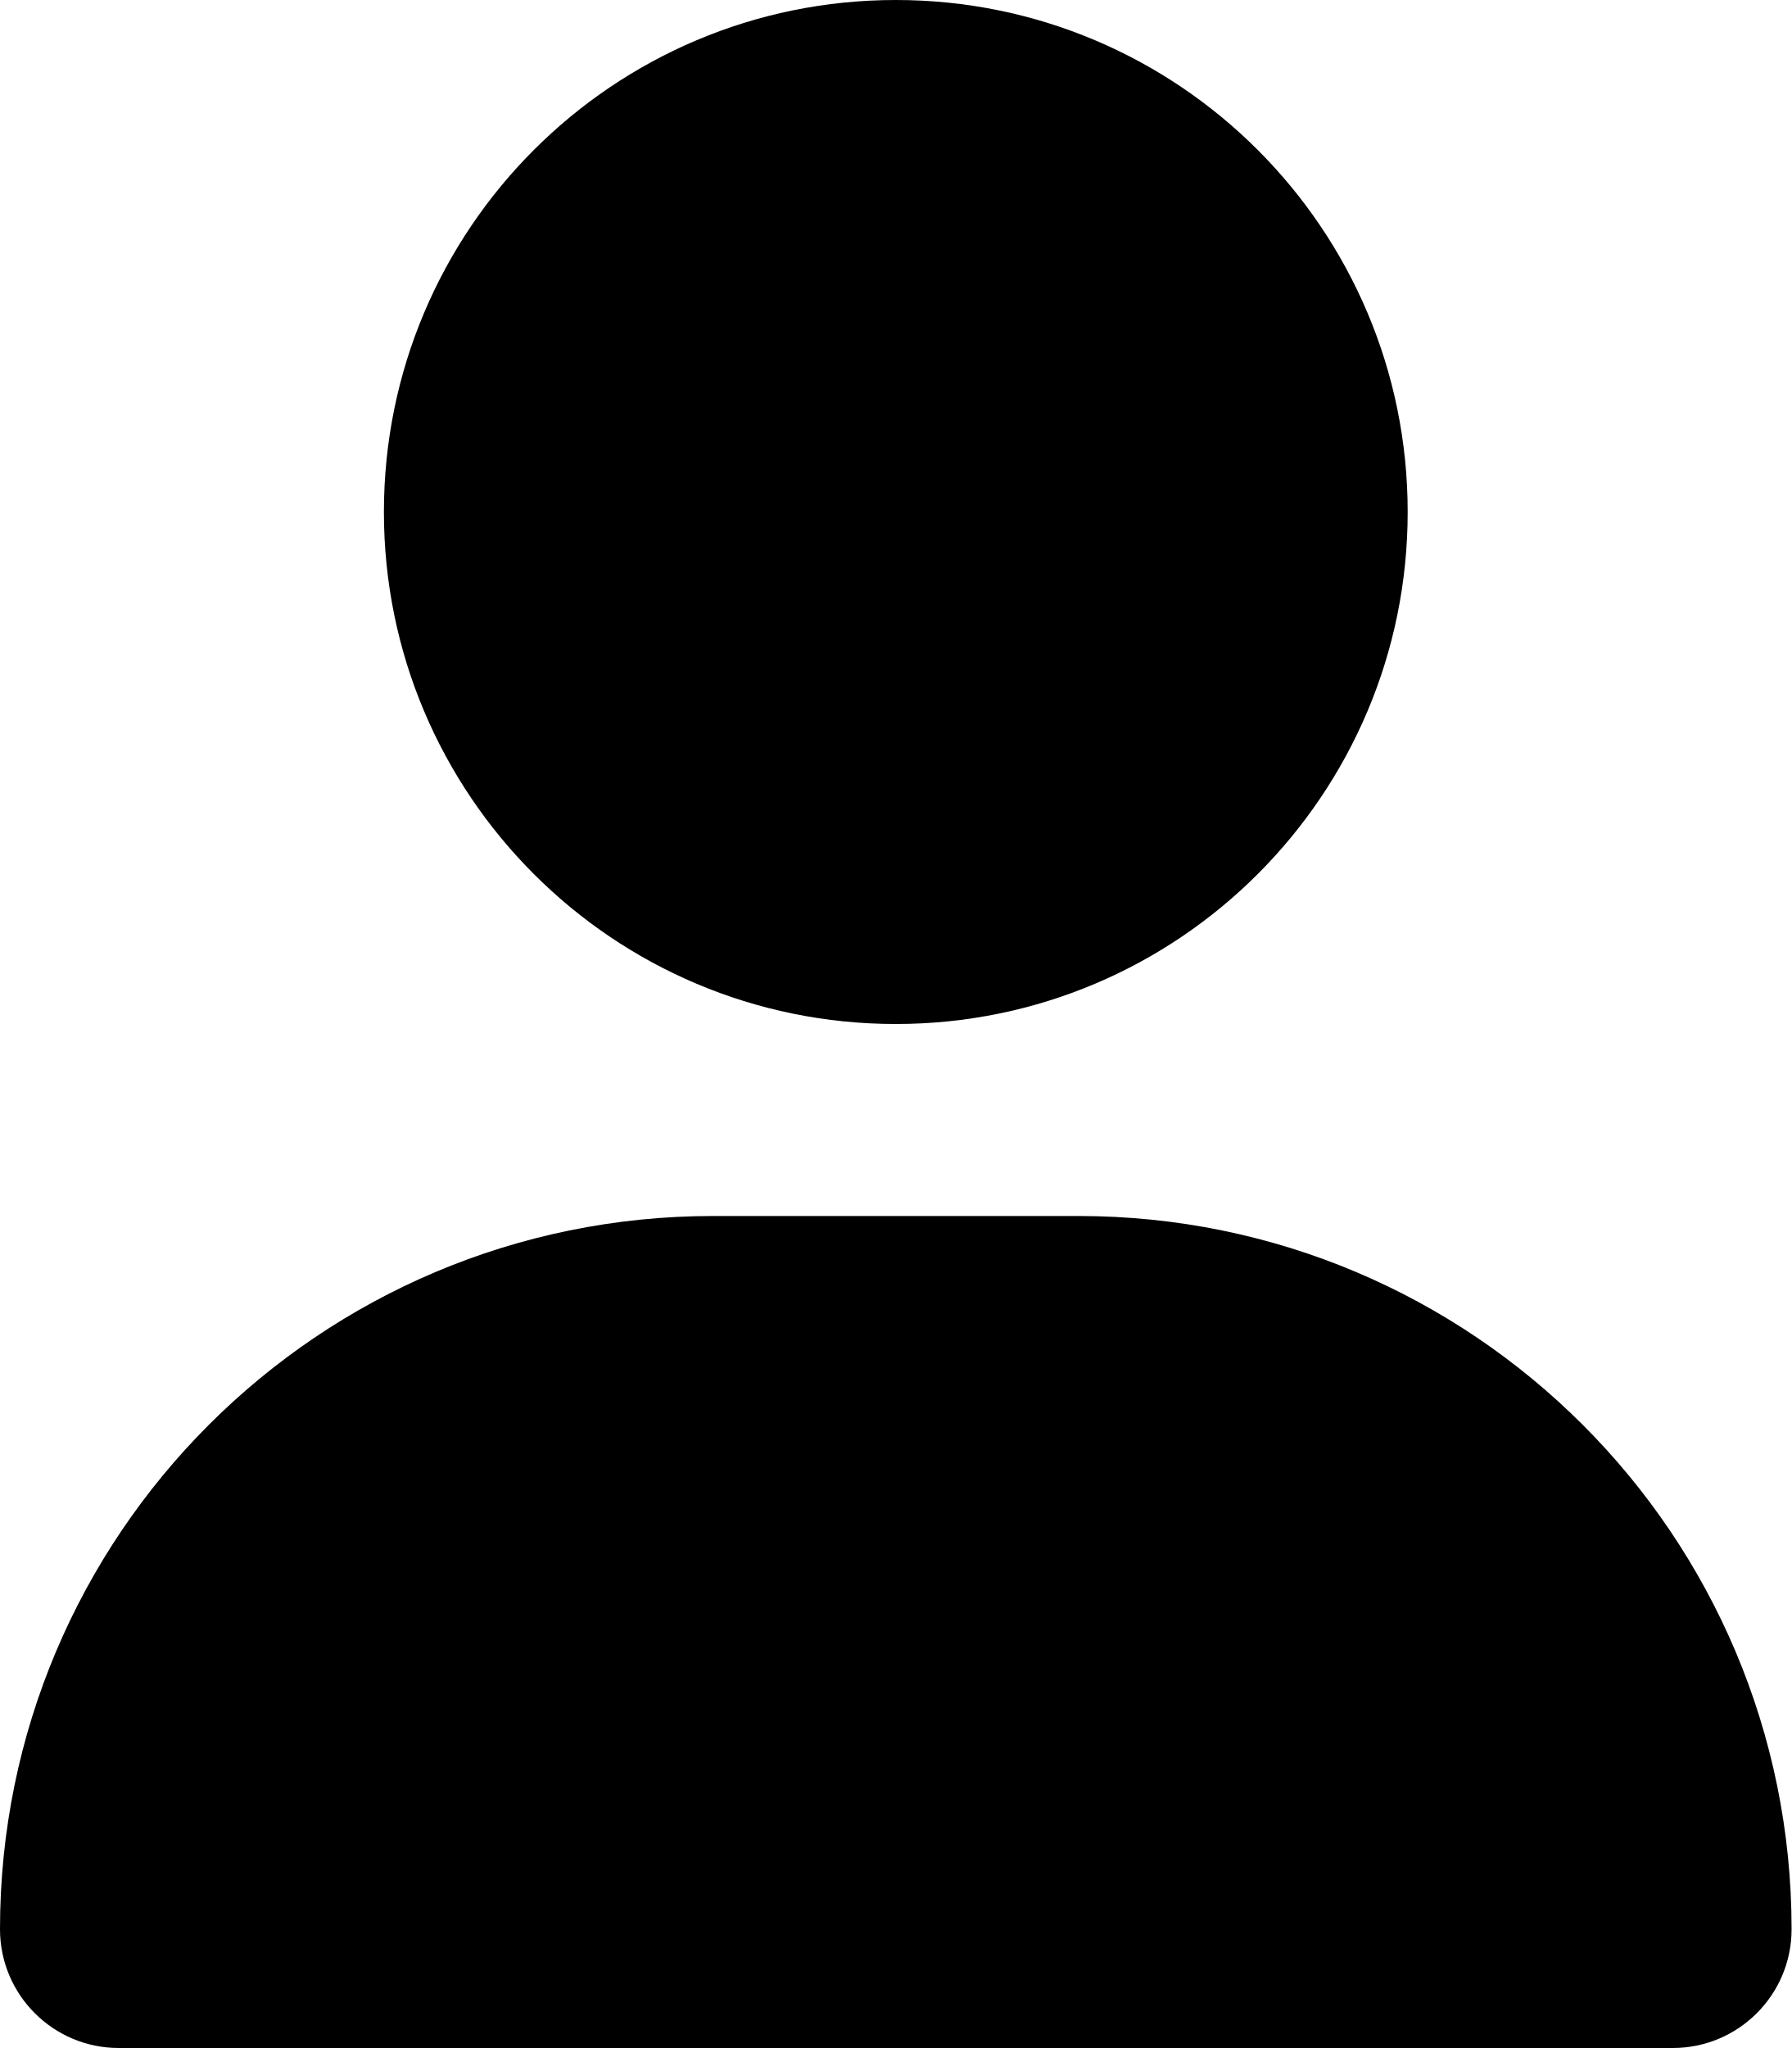
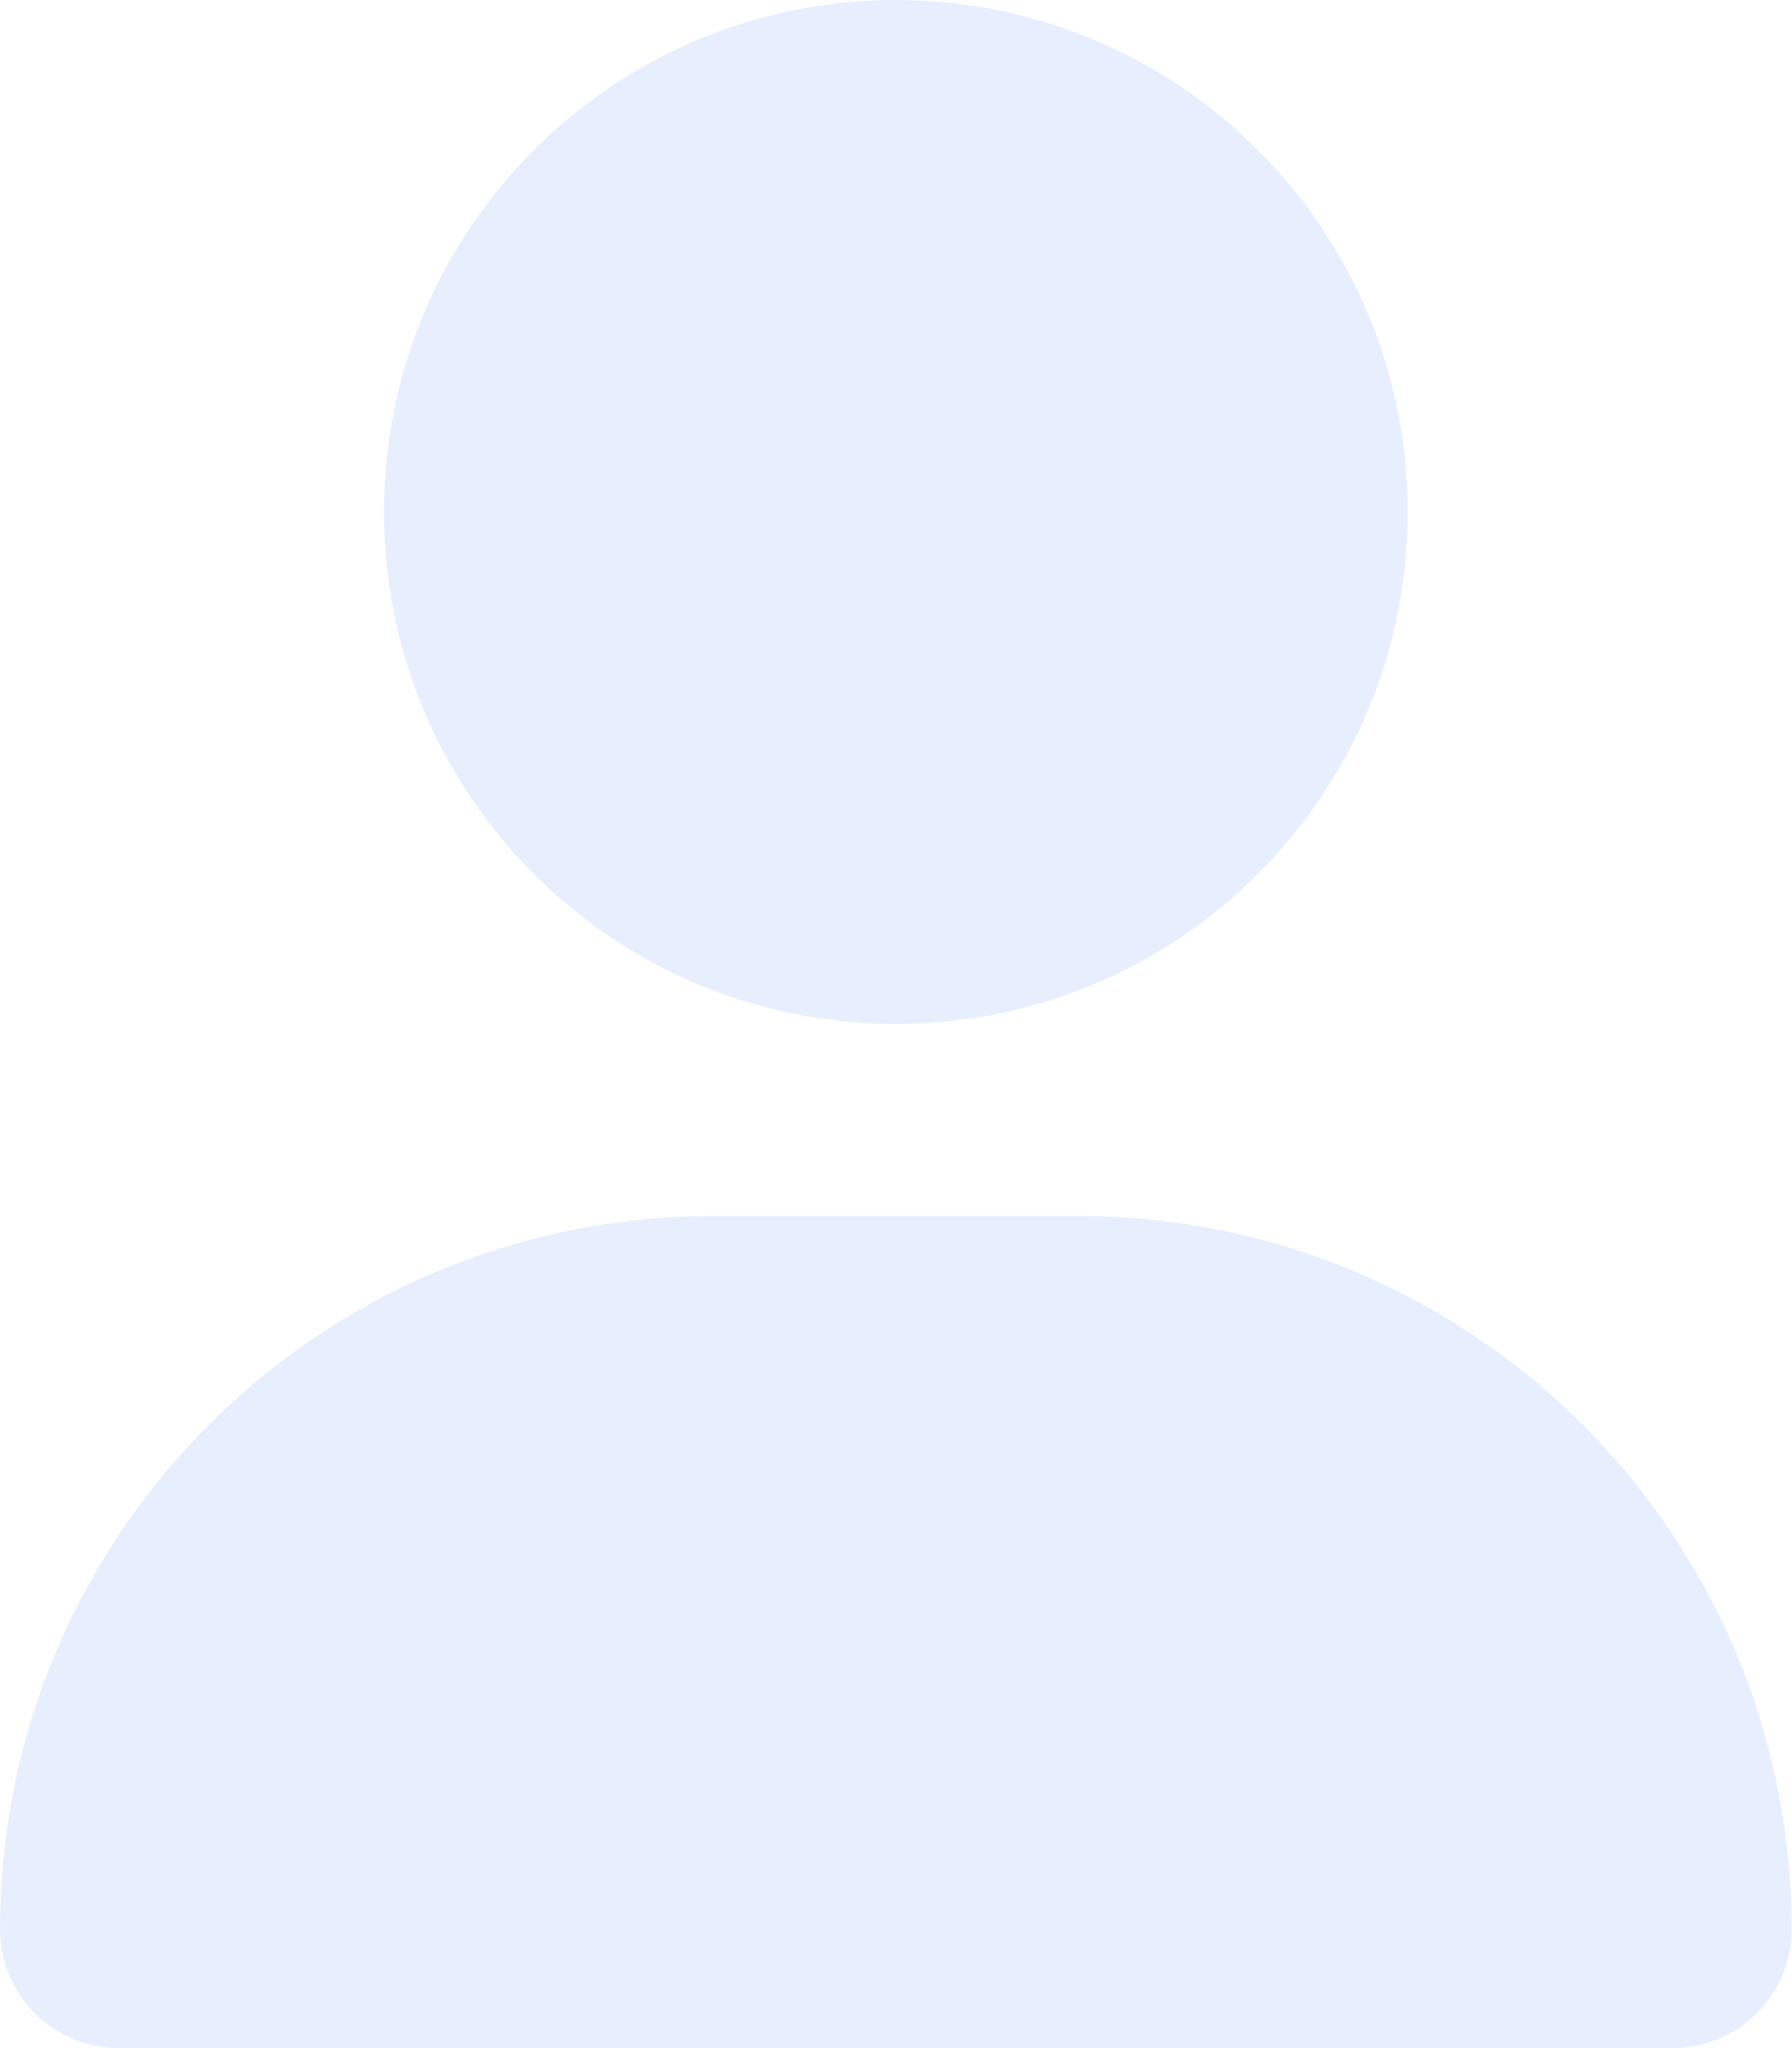
- <svg xmlns="http://www.w3.org/2000/svg" viewBox="0 0 448 512">
+ <svg xmlns="http://www.w3.org/2000/svg" viewBox="0 0 448 512" fill="#E7EFFF">
  <path d="M224 256A128 128 0 1 0 224 0a128 128 0 1 0 0 256zm-45.7 48C79.8 304 0 383.8 0 482.3C0 498.7 13.3 512 29.7 512H418.3c16.4 0 29.7-13.3 29.7-29.7C448 383.8 368.2 304 269.7 304H178.3z" />
</svg>
